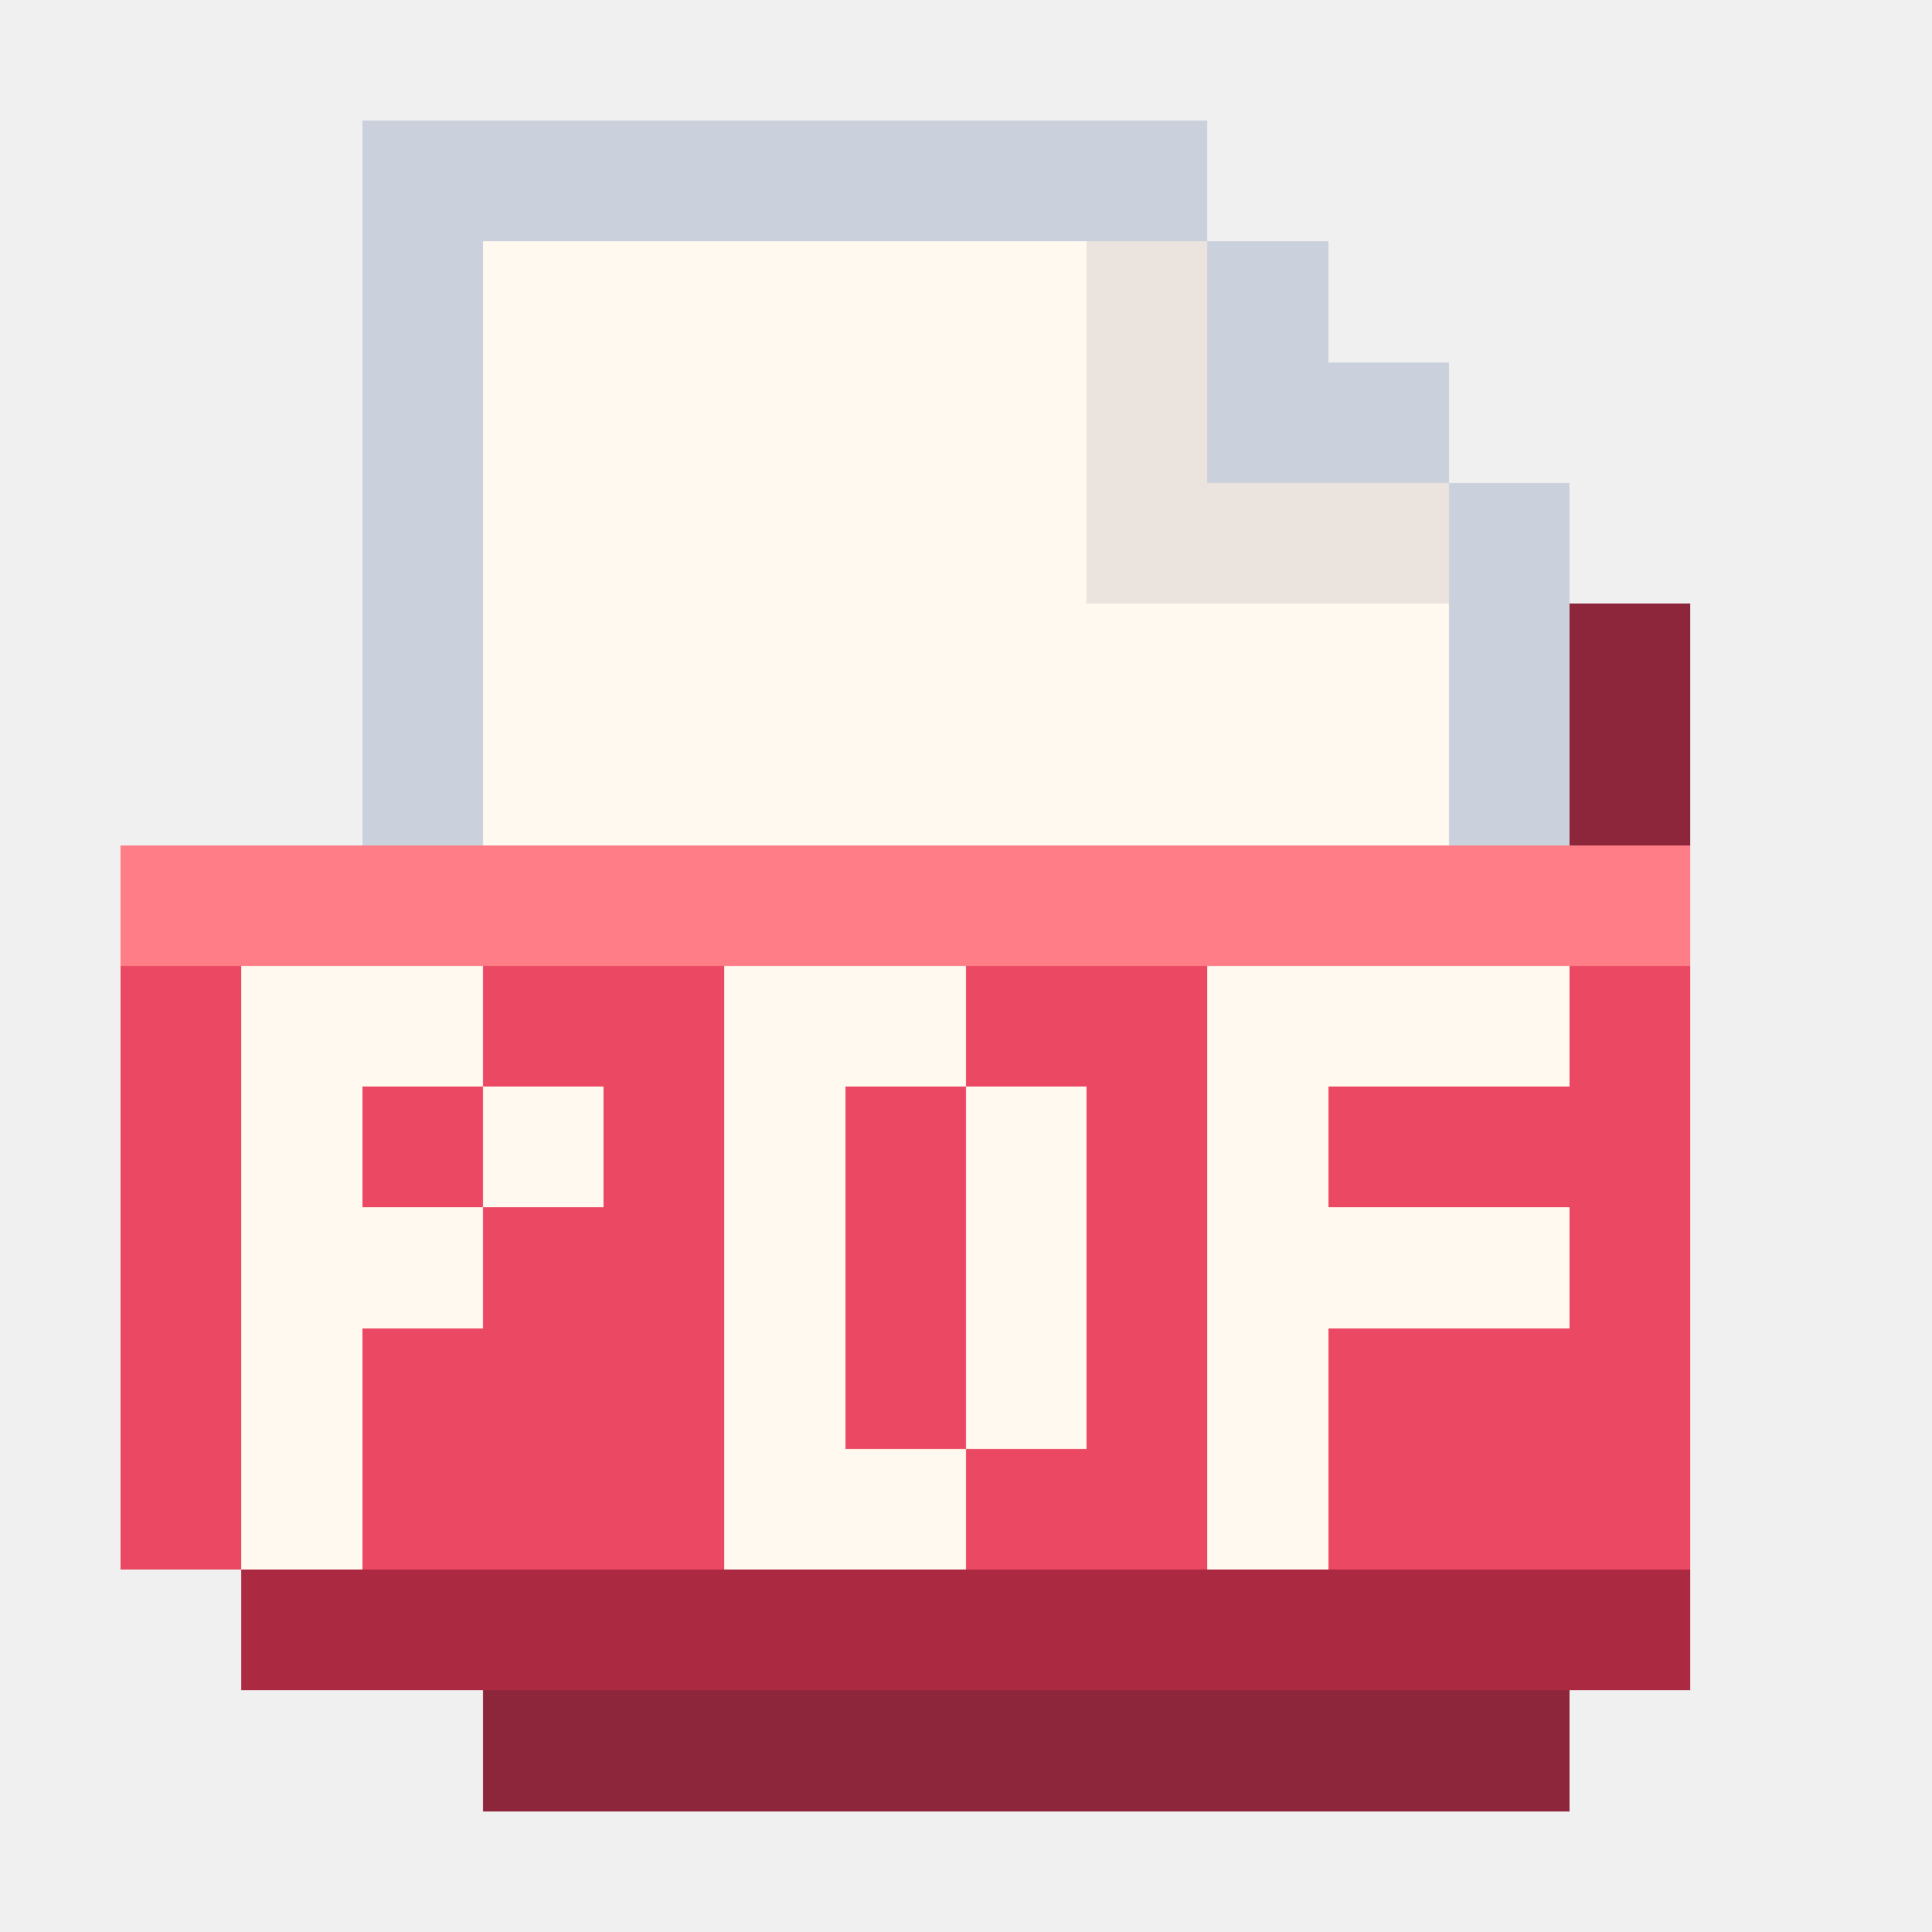
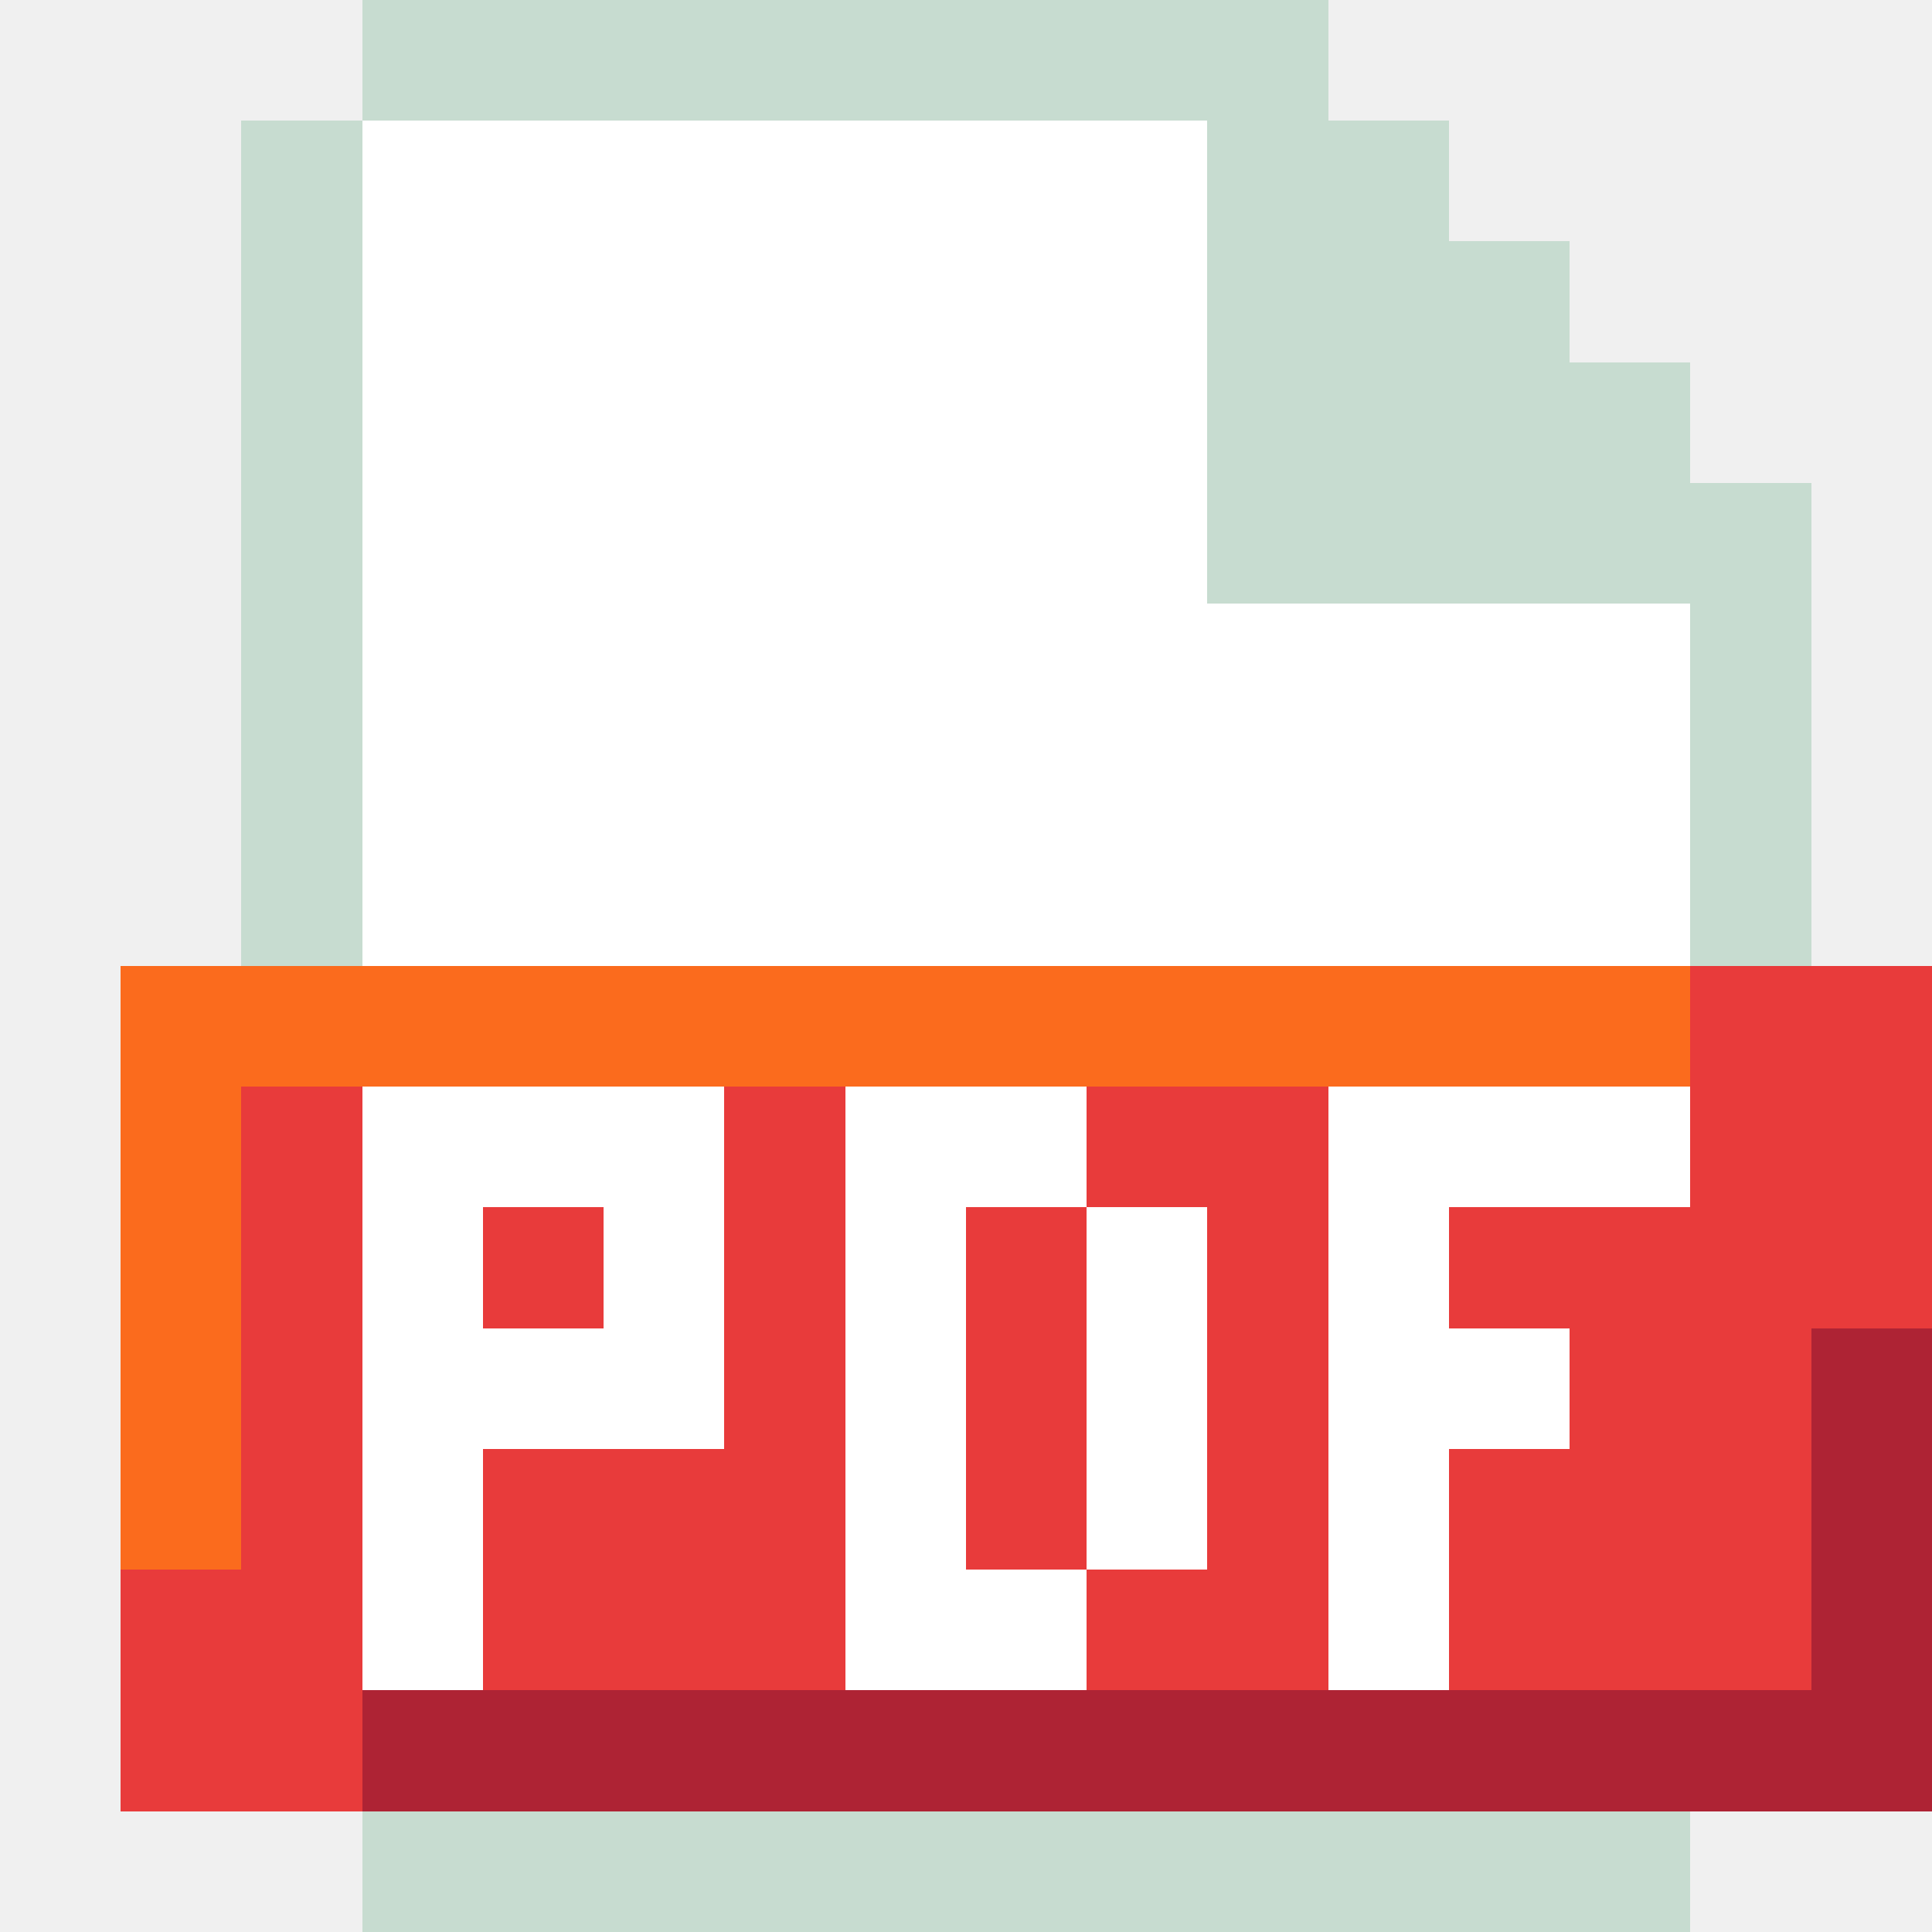
- <svg xmlns="http://www.w3.org/2000/svg" width="256" height="256" viewBox="0 0 16 16" shape-rendering="crispEdges">
-   <path fill="#8E263B" d="M4 2h7v1h1v1h1v1h1v9h-1v1H4z" />
-   <path fill="#CBD1DC" d="M3 1h7v1h1v1h1v1h1v9H3z" />
-   <path fill="#FFF9EF" d="M4 2h5v3h3v7H4z" />
-   <path fill="#EBE3DE" d="M10 2v2h2v1H9V2z" />
-   <path fill="#AC2942" d="M2 8h12v6H2z" />
-   <path fill="#EB4963" d="M1 7h13v6H1z" />
-   <path fill="#FF7D87" d="M1 7h13v1H1z" />
-   <path fill="#FFF9EF" d="M2 8h2v1H2zM2 9h1v1H2zM4 9h1v1H4zM2 10h2v1H2zM2 11h1v2H2zM6 8h2v1H6zM6 9h1v3H6zM8 9h1v3H8zM6 12h2v1H6zM10 8h3v1h-3zM10 9h1v4h-1zM11 10h2v1h-2z" />
+ <svg xmlns="http://www.w3.org/2000/svg" version="1.1" width="16" height="16" shape-rendering="crispEdges">
+   <rect x="3" y="0" width="8" height="1" fill="#C7DCD0" />
+   <rect x="2" y="1" width="1" height="7" fill="#C7DCD0" />
+   <rect x="3" y="1" width="7" height="7" fill="#FFFFFF" />
+   <rect x="10" y="1" width="2" height="4" fill="#C7DCD0" />
+   <rect x="12" y="2" width="1" height="3" fill="#C7DCD0" />
+   <rect x="13" y="3" width="1" height="2" fill="#C7DCD0" />
+   <rect x="14" y="4" width="1" height="4" fill="#C7DCD0" />
+   <rect x="10" y="5" width="4" height="3" fill="#FFFFFF" />
+   <rect x="1" y="8" width="13" height="1" fill="#FB6B1D" />
+   <rect x="14" y="8" width="2" height="3" fill="#E83B3B" />
+   <rect x="1" y="9" width="1" height="4" fill="#FB6B1D" />
+   <rect x="2" y="9" width="1" height="6" fill="#E83B3B" />
+   <rect x="3" y="9" width="3" height="1" fill="#FFFFFF" />
+   <rect x="6" y="9" width="1" height="5" fill="#E83B3B" />
+   <rect x="7" y="9" width="2" height="1" fill="#FFFFFF" />
+   <rect x="9" y="9" width="2" height="1" fill="#E83B3B" />
+   <rect x="11" y="9" width="3" height="1" fill="#FFFFFF" />
+   <rect x="3" y="10" width="1" height="4" fill="#FFFFFF" />
+   <rect x="4" y="10" width="1" height="1" fill="#E83B3B" />
+   <rect x="5" y="10" width="1" height="2" fill="#FFFFFF" />
+   <rect x="7" y="10" width="1" height="4" fill="#FFFFFF" />
+   <rect x="8" y="10" width="1" height="3" fill="#E83B3B" />
+   <rect x="9" y="10" width="1" height="3" fill="#FFFFFF" />
+   <rect x="10" y="10" width="1" height="4" fill="#E83B3B" />
+   <rect x="11" y="10" width="1" height="4" fill="#FFFFFF" />
+   <rect x="12" y="10" width="2" height="1" fill="#E83B3B" />
+   <rect x="4" y="11" width="1" height="1" fill="#FFFFFF" />
+   <rect x="12" y="11" width="1" height="1" fill="#FFFFFF" />
+   <rect x="13" y="11" width="2" height="3" fill="#E83B3B" />
+   <rect x="15" y="11" width="1" height="4" fill="#AE2334" />
+   <rect x="4" y="12" width="2" height="2" fill="#E83B3B" />
+   <rect x="12" y="12" width="1" height="2" fill="#E83B3B" />
+   <rect x="1" y="13" width="1" height="2" fill="#E83B3B" />
+   <rect x="8" y="13" width="1" height="1" fill="#FFFFFF" />
+   <rect x="9" y="13" width="1" height="1" fill="#E83B3B" />
+   <rect x="3" y="14" width="12" height="1" fill="#AE2334" />
+   <rect x="3" y="15" width="11" height="1" fill="#C7DCD0" />
</svg>
